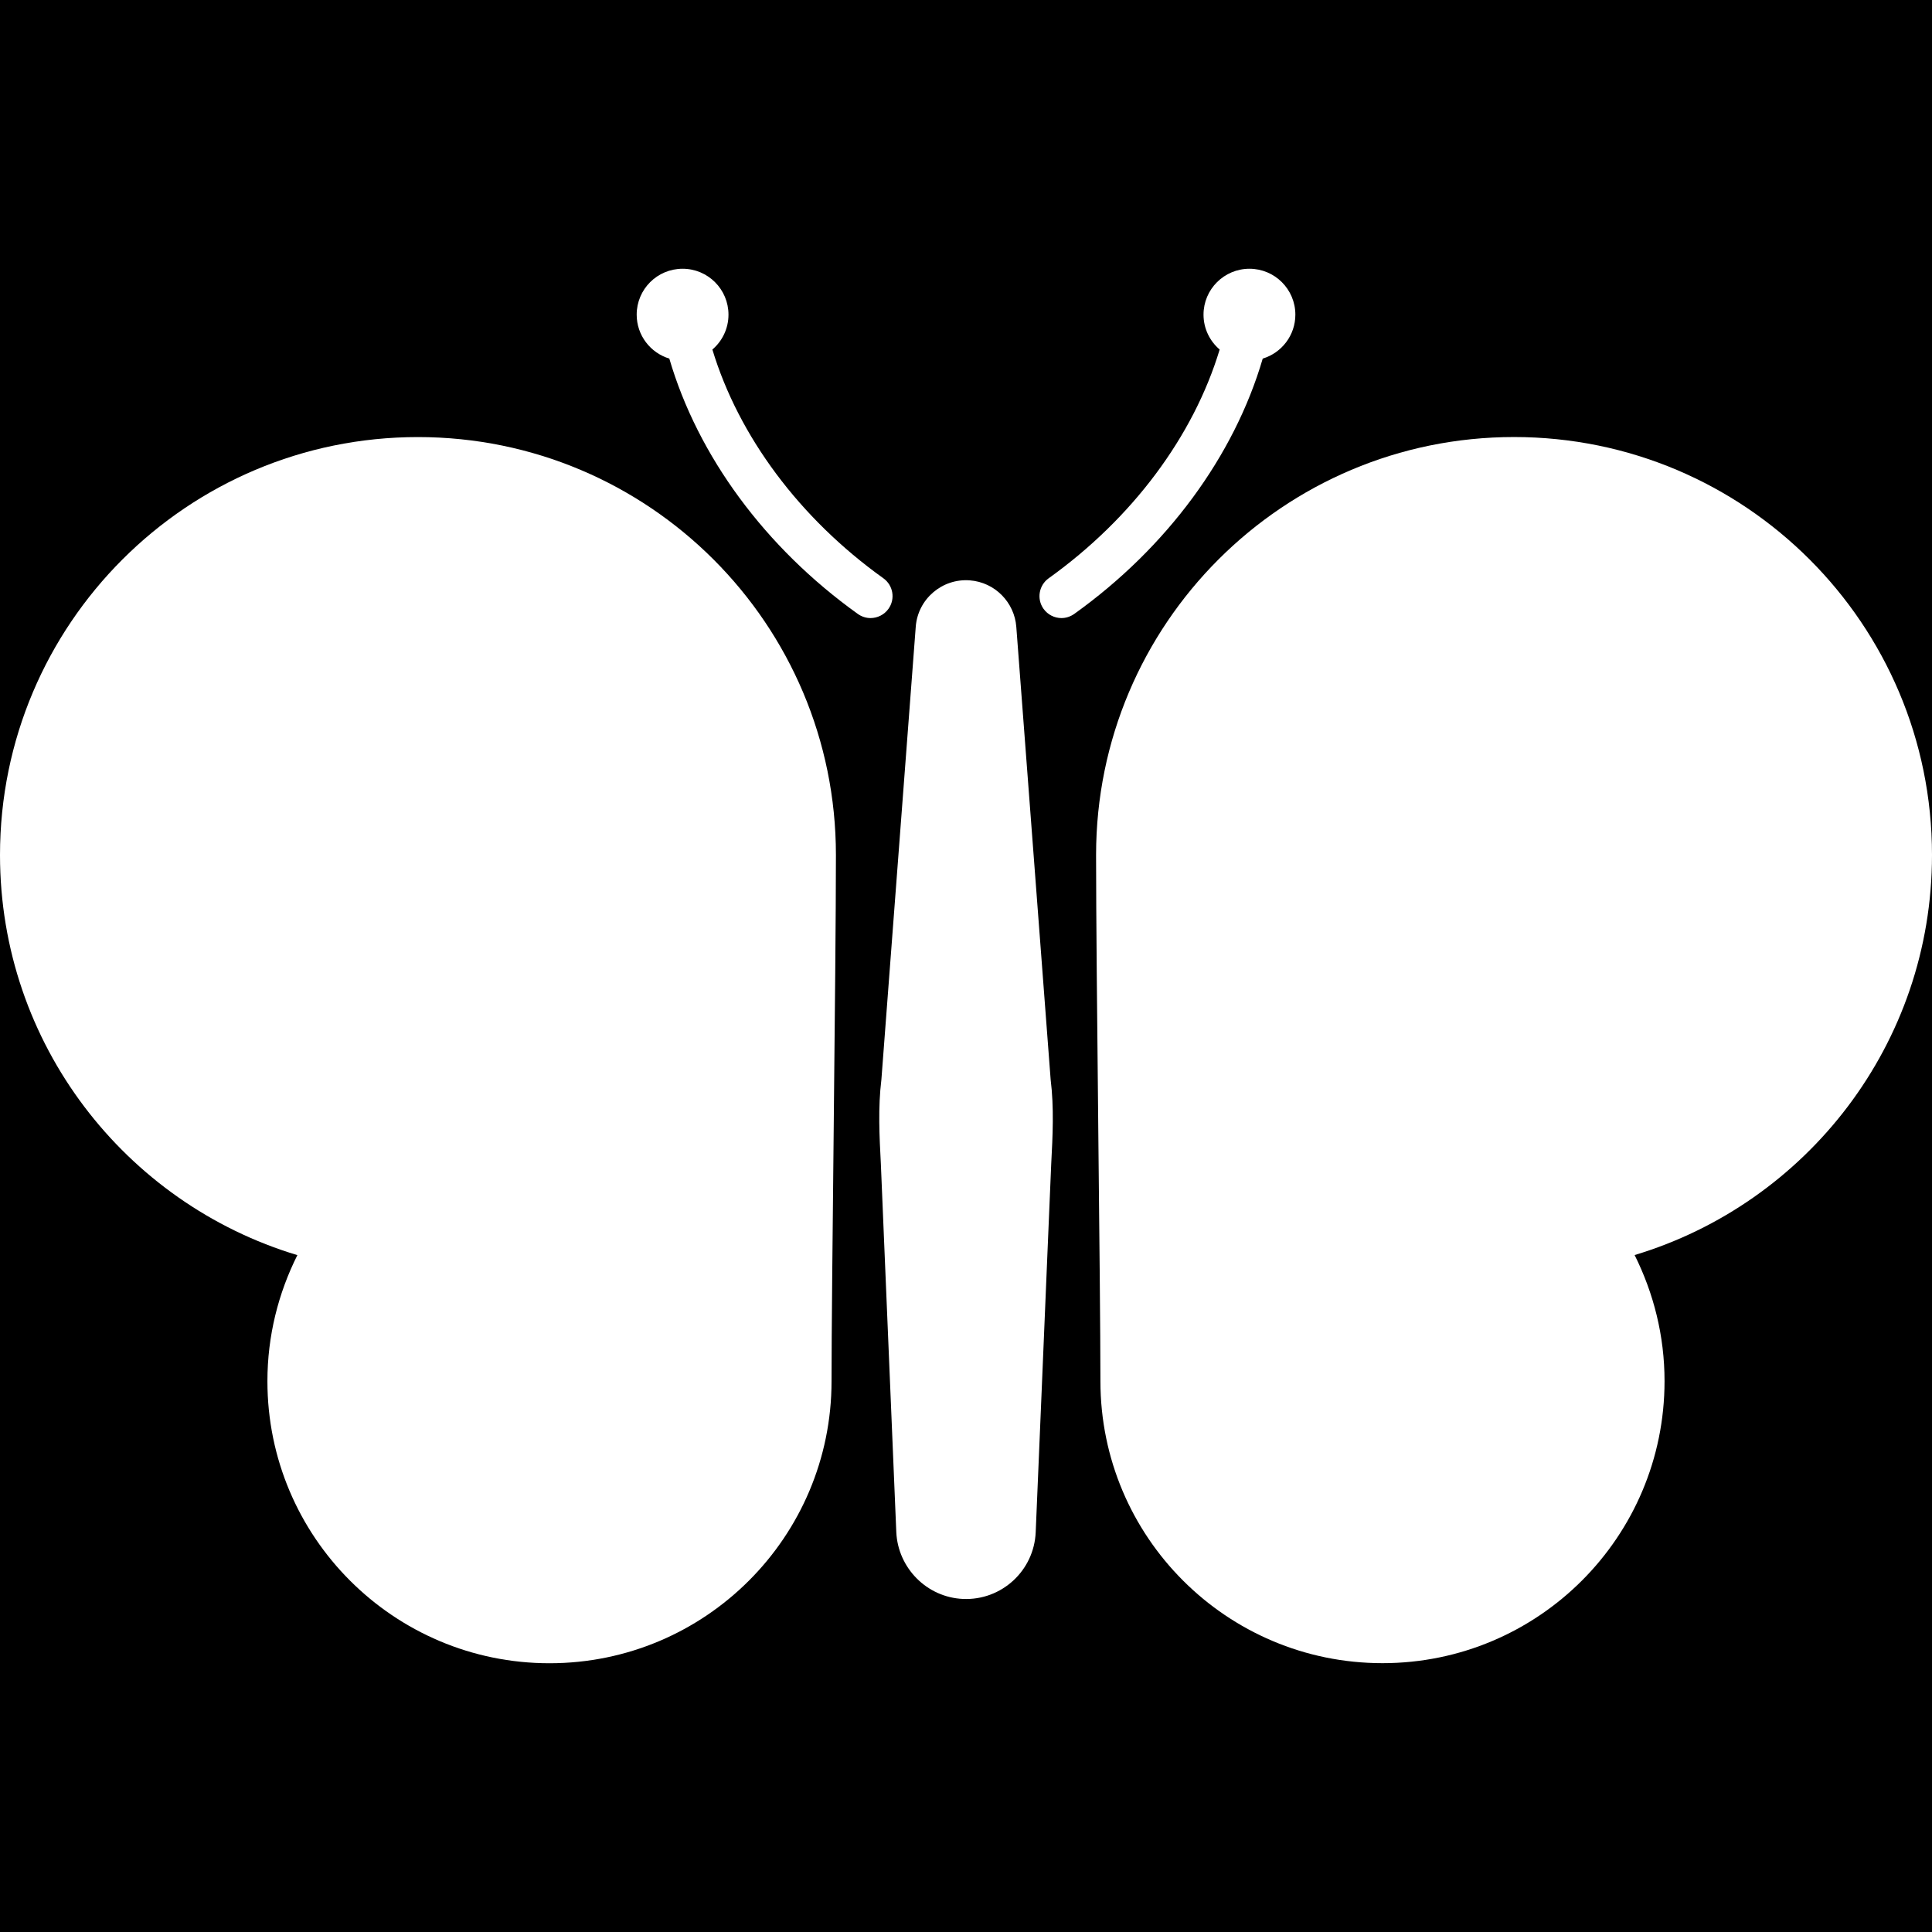
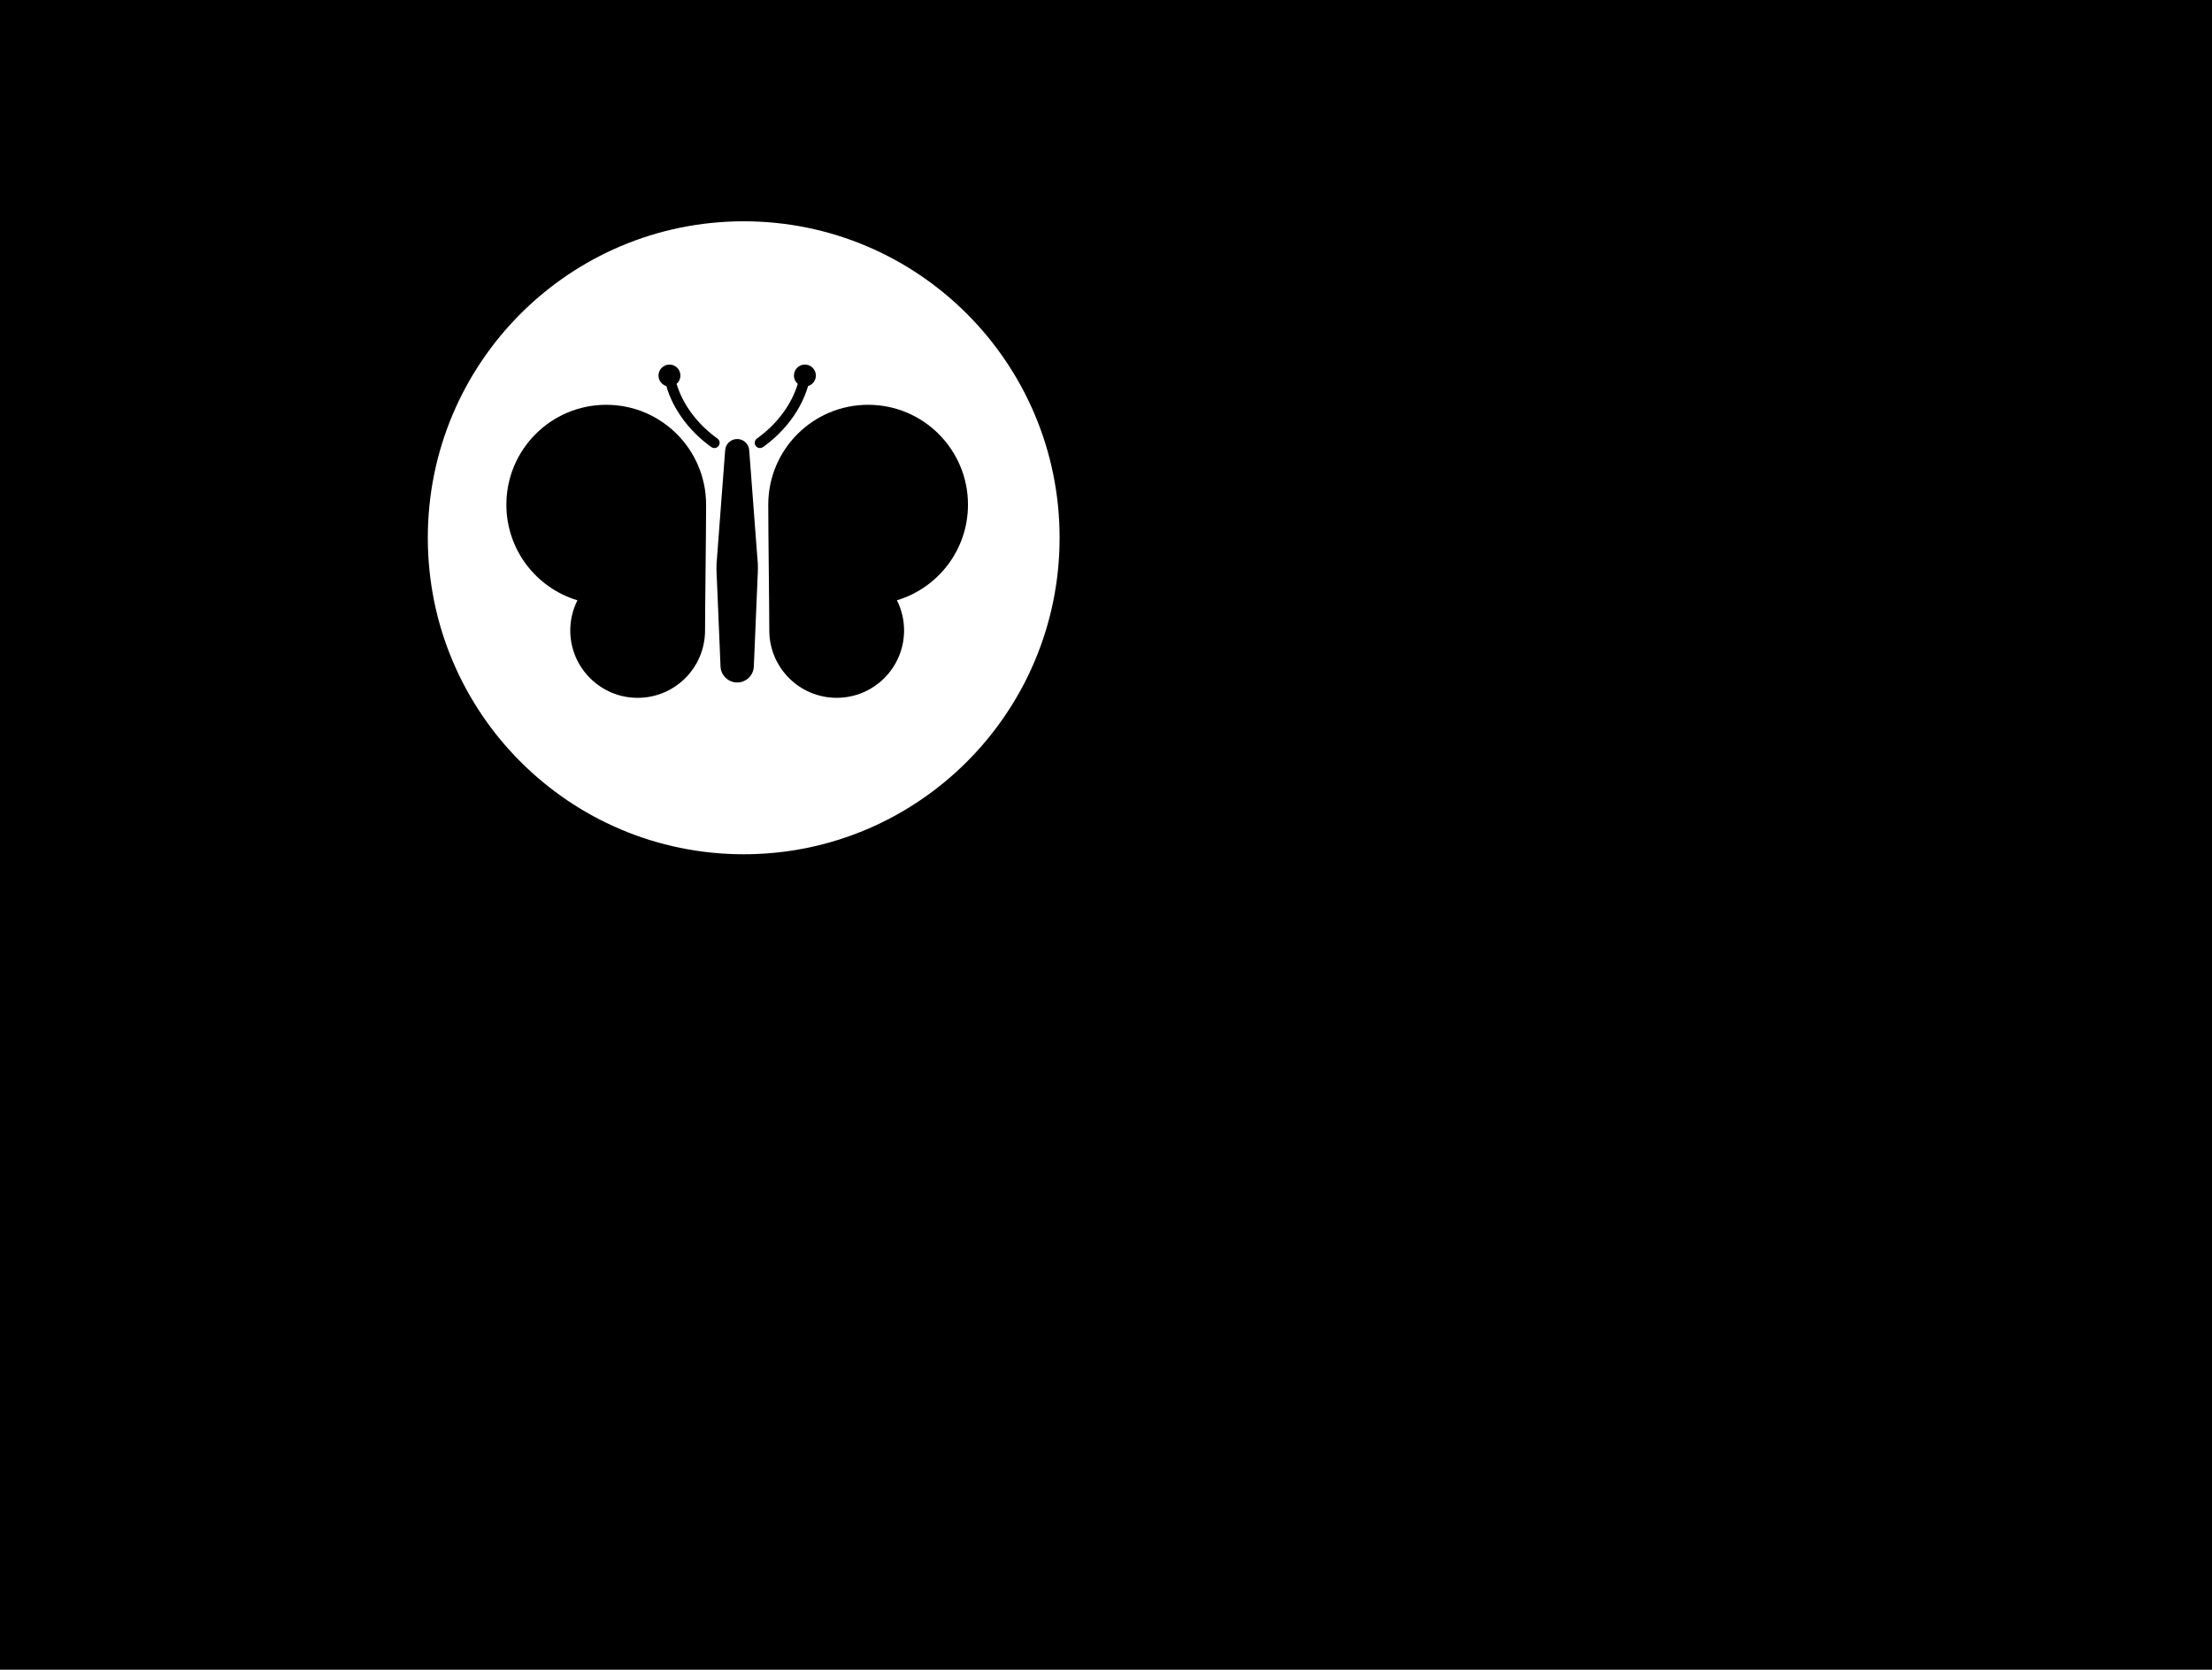
- <svg xmlns="http://www.w3.org/2000/svg" version="1.1" id="Capa_1" x="0px" y="0px" width="46.303" height="46.302" viewBox="0 0 46.303 46.302" xml:space="preserve">
+ <svg xmlns="http://www.w3.org/2000/svg" version="1.1" id="Capa_1" x="0px" y="0px" width="221.883" height="167.444" viewBox="0 0 221.883 167.444" xml:space="preserve">
  <defs id="defs51" />
-   <g id="g16">
+   <g id="g16" transform="translate(50.79405,30.12101)">
    <g id="g14">
-       <rect style="fill:#000000;stroke-width:2.237" id="rect312" width="65.292" height="49.612" x="-8.567" y="-2.286" />
-       <path d="M 10.017,10.475 C 4.485,10.475 0,14.959 0,20.492 c 0,4.527 3.004,8.349 7.127,9.589 -0.456,0.91 -0.718,1.934 -0.718,3.021 0,3.733 3.027,6.76 6.76,6.76 3.734,0 6.76,-3.026 6.76,-6.76 0,-2.274 0.105,-9.833 0.105,-12.609 C 20.035,14.959 15.55,10.475 10.017,10.475 Z" id="path2" style="fill:#ffffff" />
-       <path d="m 46.303,20.491 c 0,-5.532 -4.484,-10.017 -10.017,-10.017 -5.533,0 -10.017,4.484 -10.017,10.017 0,2.776 0.104,10.334 0.104,12.609 0,3.733 3.025,6.76 6.76,6.76 3.735,0 6.76,-3.026 6.76,-6.76 0,-1.087 -0.262,-2.108 -0.717,-3.021 4.123,-1.24 7.127,-5.06 7.127,-9.588 z" id="path4" style="fill:#ffffff" />
-       <path d="m 24.357,15.022 c -0.045,-0.585 -0.51,-1.067 -1.114,-1.113 -0.665,-0.05 -1.246,0.448 -1.296,1.113 0,0 -0.412,5.425 -0.823,10.849 -0.083,0.678 -0.048,1.355 -0.013,2.023 0.028,0.667 0.055,1.324 0.082,1.96 0.053,1.271 0.103,2.458 0.146,3.476 0.085,2.033 0.142,3.389 0.142,3.389 0.039,0.857 0.728,1.564 1.601,1.602 0.922,0.039 1.702,-0.678 1.74,-1.602 0,0 0.057,-1.354 0.143,-3.389 0.041,-1.018 0.092,-2.203 0.146,-3.476 0.026,-0.636 0.054,-1.293 0.083,-1.96 0.035,-0.668 0.07,-1.346 -0.014,-2.023 -0.412,-5.424 -0.823,-10.849 -0.823,-10.849 z" id="path6" style="fill:#ffffff" />
-       <path d="m 21.293,14.592 c 0.169,-0.236 0.114,-0.564 -0.122,-0.733 -2.009,-1.438 -3.468,-3.403 -4.098,-5.482 0.236,-0.201 0.386,-0.501 0.386,-0.836 0,-0.607 -0.492,-1.1 -1.1,-1.1 -0.608,0 -1.1,0.492 -1.1,1.1 0,0.497 0.33,0.916 0.782,1.053 0.683,2.332 2.294,4.528 4.518,6.12 0.092,0.066 0.2,0.099 0.305,0.099 0.165,-0.001 0.327,-0.078 0.429,-0.221 z" id="path8" style="fill:#ffffff" />
-       <g id="g12" style="fill:#ffffff">
-         <path d="m 25.01,14.592 c -0.168,-0.236 -0.113,-0.564 0.123,-0.733 2.008,-1.438 3.469,-3.403 4.098,-5.482 -0.236,-0.201 -0.387,-0.501 -0.387,-0.836 0,-0.607 0.493,-1.1 1.101,-1.1 0.606,0 1.1,0.492 1.1,1.1 0,0.497 -0.329,0.916 -0.782,1.053 -0.683,2.332 -2.293,4.528 -4.518,6.12 -0.094,0.066 -0.2,0.099 -0.307,0.099 -0.165,-0.001 -0.325,-0.078 -0.428,-0.221 z" id="path10" style="fill:#ffffff" />
-       </g>
+       <rect style="fill:#000000;stroke-width:2.209" id="rect727" width="221.883" height="167.444" x="-50.794" y="-30.121" />
+       <ellipse style="fill:#ffffff;stroke-width:0.962" id="path618" cx="23.806" cy="23.81" rx="31.687" ry="31.739" />
+       <path d="M 10.017,10.475 C 4.485,10.475 0,14.959 0,20.492 c 0,4.527 3.004,8.349 7.127,9.589 -0.456,0.91 -0.718,1.934 -0.718,3.021 0,3.733 3.027,6.76 6.76,6.76 3.734,0 6.76,-3.026 6.76,-6.76 0,-2.274 0.105,-9.833 0.105,-12.609 C 20.035,14.959 15.55,10.475 10.017,10.475 Z" id="path2" style="fill:#000000" />
+       <path d="m 46.303,20.491 c 0,-5.532 -4.484,-10.017 -10.017,-10.017 -5.533,0 -10.017,4.484 -10.017,10.017 0,2.776 0.104,10.334 0.104,12.609 0,3.733 3.025,6.76 6.76,6.76 3.735,0 6.76,-3.026 6.76,-6.76 0,-1.087 -0.262,-2.108 -0.717,-3.021 4.123,-1.24 7.127,-5.06 7.127,-9.588 z" id="path4" style="fill:#000000" />
+       <path d="m 24.357,15.022 c -0.045,-0.585 -0.51,-1.067 -1.114,-1.113 -0.665,-0.05 -1.246,0.448 -1.296,1.113 0,0 -0.412,5.425 -0.823,10.849 -0.083,0.678 -0.048,1.355 -0.013,2.023 0.028,0.667 0.055,1.324 0.082,1.96 0.053,1.271 0.103,2.458 0.146,3.476 0.085,2.033 0.142,3.389 0.142,3.389 0.039,0.857 0.728,1.564 1.601,1.602 0.922,0.039 1.702,-0.678 1.74,-1.602 0,0 0.057,-1.354 0.143,-3.389 0.041,-1.018 0.092,-2.203 0.146,-3.476 0.026,-0.636 0.054,-1.293 0.083,-1.96 0.035,-0.668 0.07,-1.346 -0.014,-2.023 -0.412,-5.424 -0.823,-10.849 -0.823,-10.849 z" id="path6" style="fill:#000000" />
+       <path d="m 21.293,14.592 c 0.169,-0.236 0.114,-0.564 -0.122,-0.733 -2.009,-1.438 -3.468,-3.403 -4.098,-5.482 0.236,-0.201 0.386,-0.501 0.386,-0.836 0,-0.607 -0.492,-1.1 -1.1,-1.1 -0.608,0 -1.1,0.492 -1.1,1.1 0,0.497 0.33,0.916 0.782,1.053 0.683,2.332 2.294,4.528 4.518,6.12 0.092,0.066 0.2,0.099 0.305,0.099 0.165,-0.001 0.327,-0.078 0.429,-0.221 z" id="path8" style="fill:#000000" />
+       <g id="g12" style="fill:#000000">
+ 			
+ 		</g>
+       <path d="m 25.01,14.592 c -0.168,-0.236 -0.113,-0.564 0.123,-0.733 2.008,-1.438 3.469,-3.403 4.098,-5.482 -0.236,-0.201 -0.387,-0.501 -0.387,-0.836 0,-0.607 0.493,-1.1 1.101,-1.1 0.606,0 1.1,0.492 1.1,1.1 0,0.497 -0.329,0.916 -0.782,1.053 -0.683,2.332 -2.293,4.528 -4.518,6.12 -0.094,0.066 -0.2,0.099 -0.307,0.099 -0.165,-0.001 -0.325,-0.078 -0.428,-0.221 z" id="path10" style="fill:#000000" />
    </g>
  </g>
</svg>
